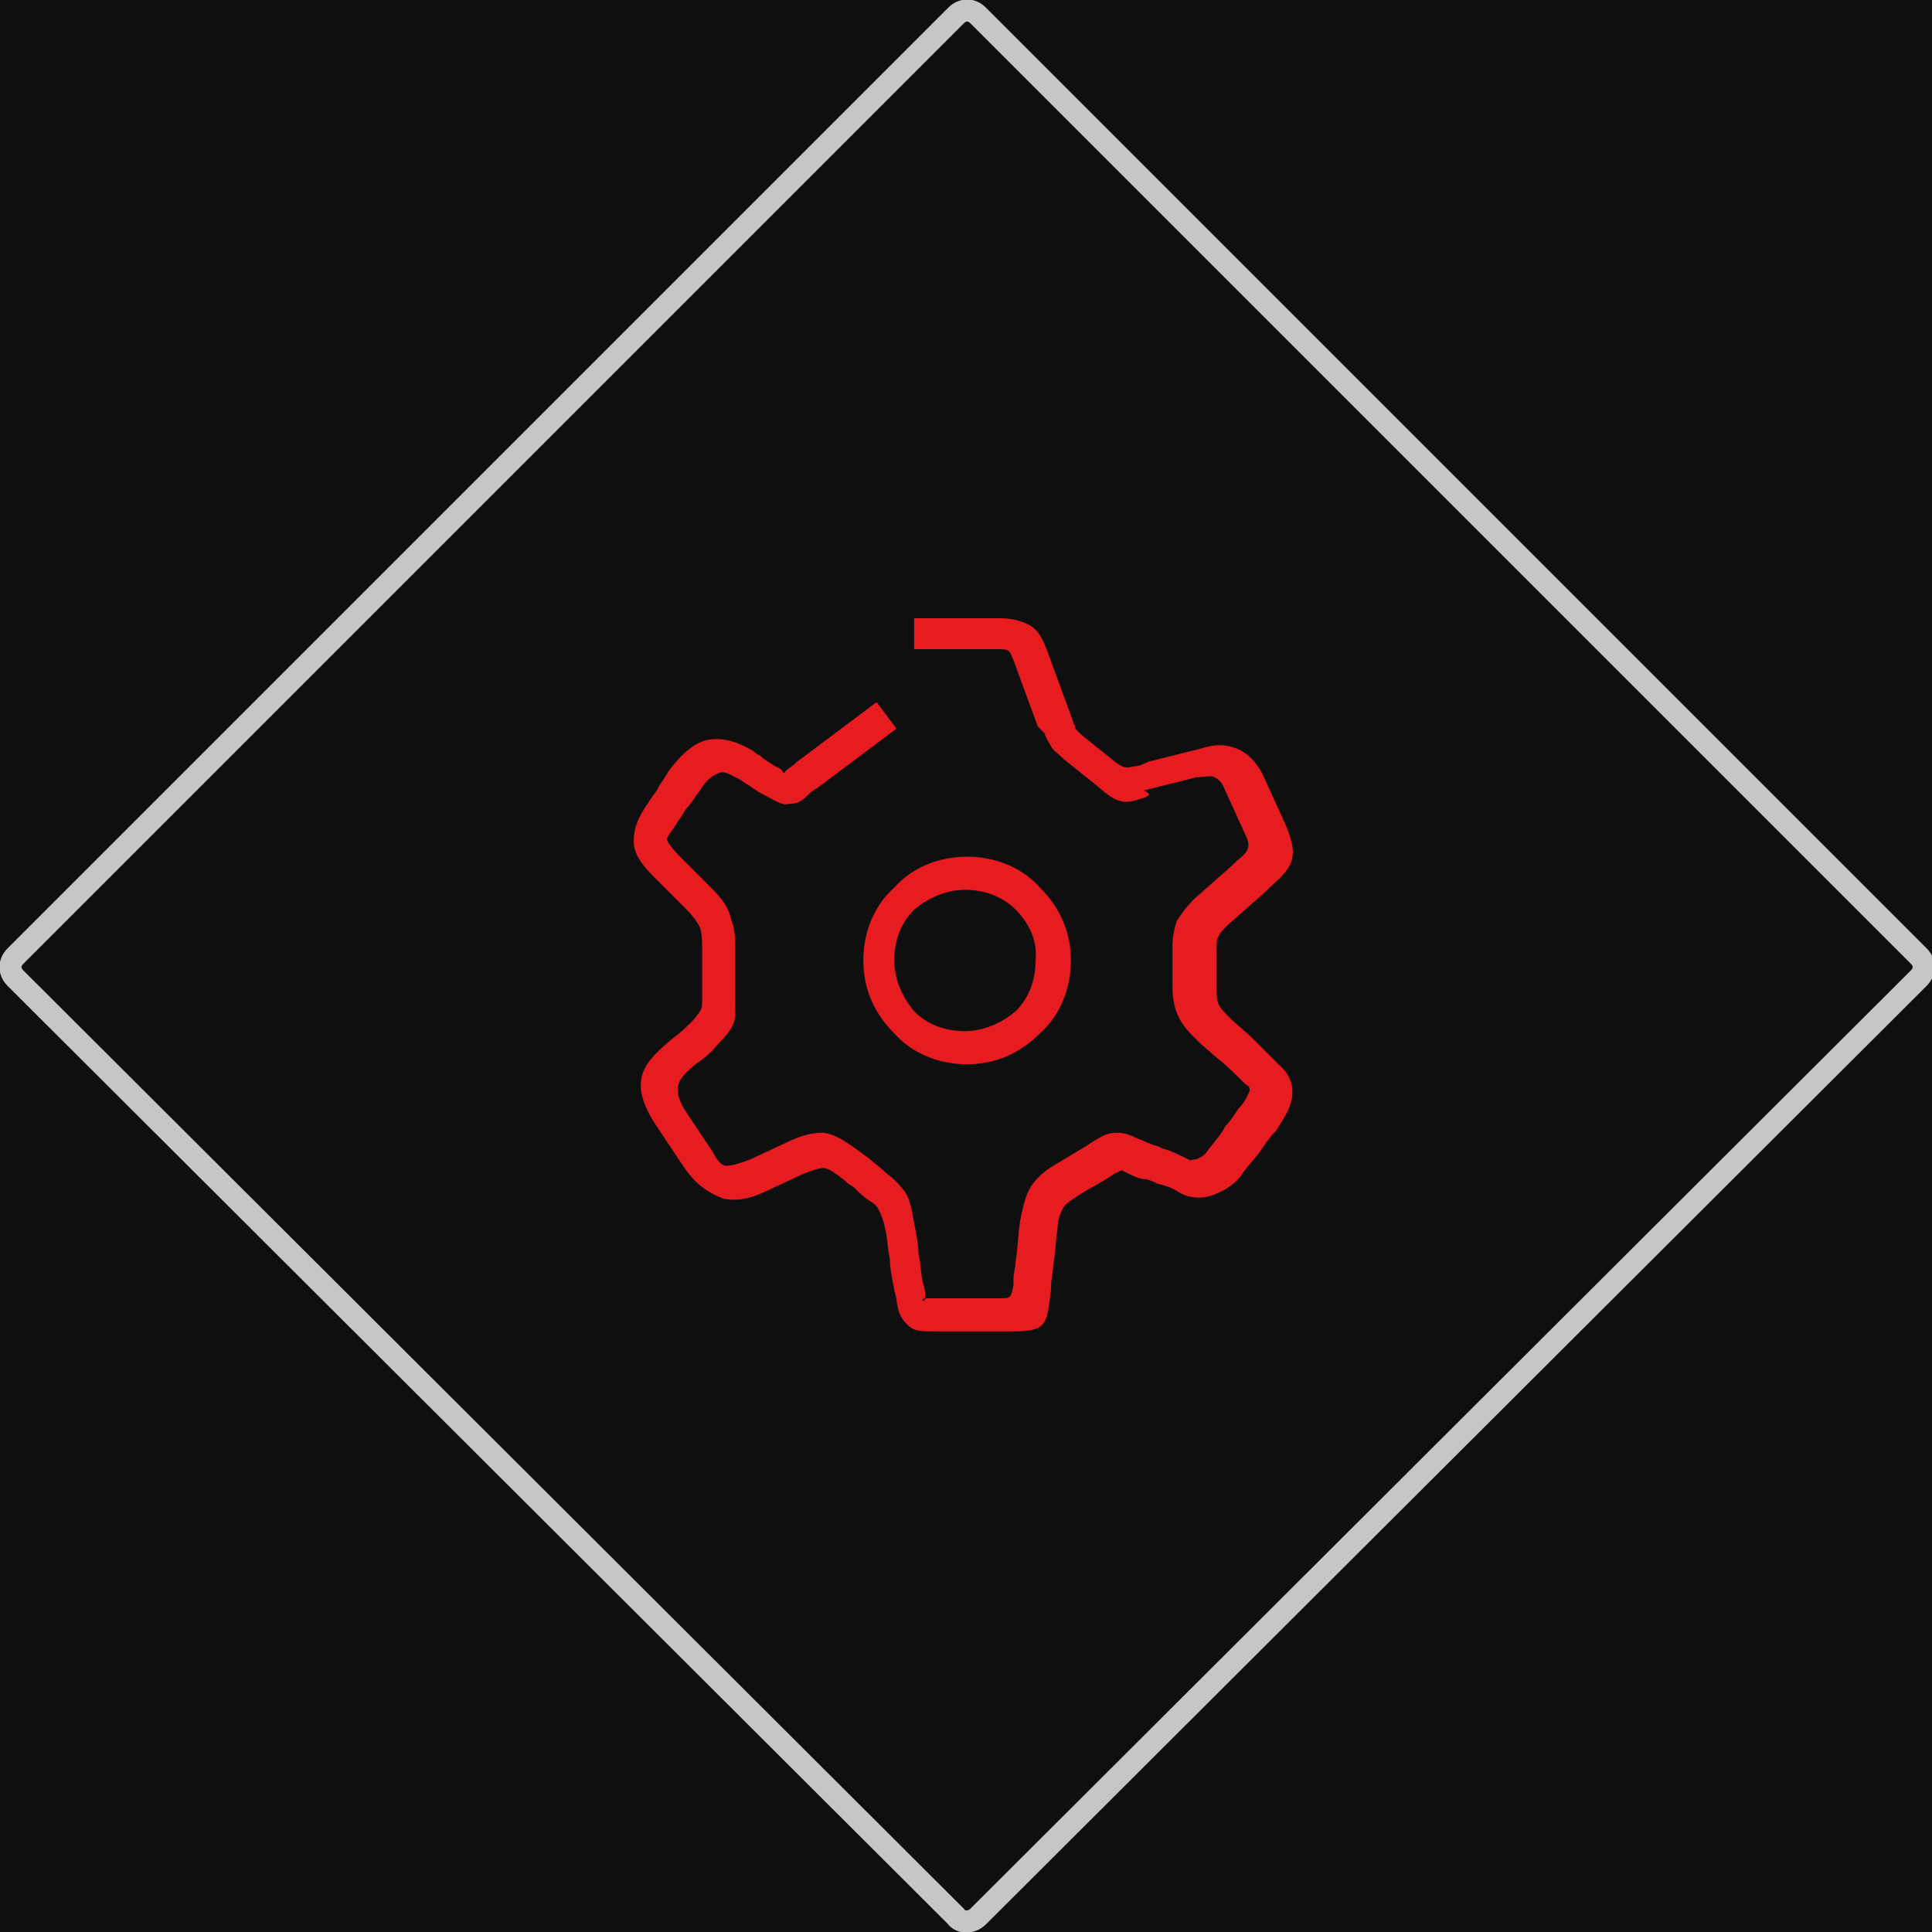
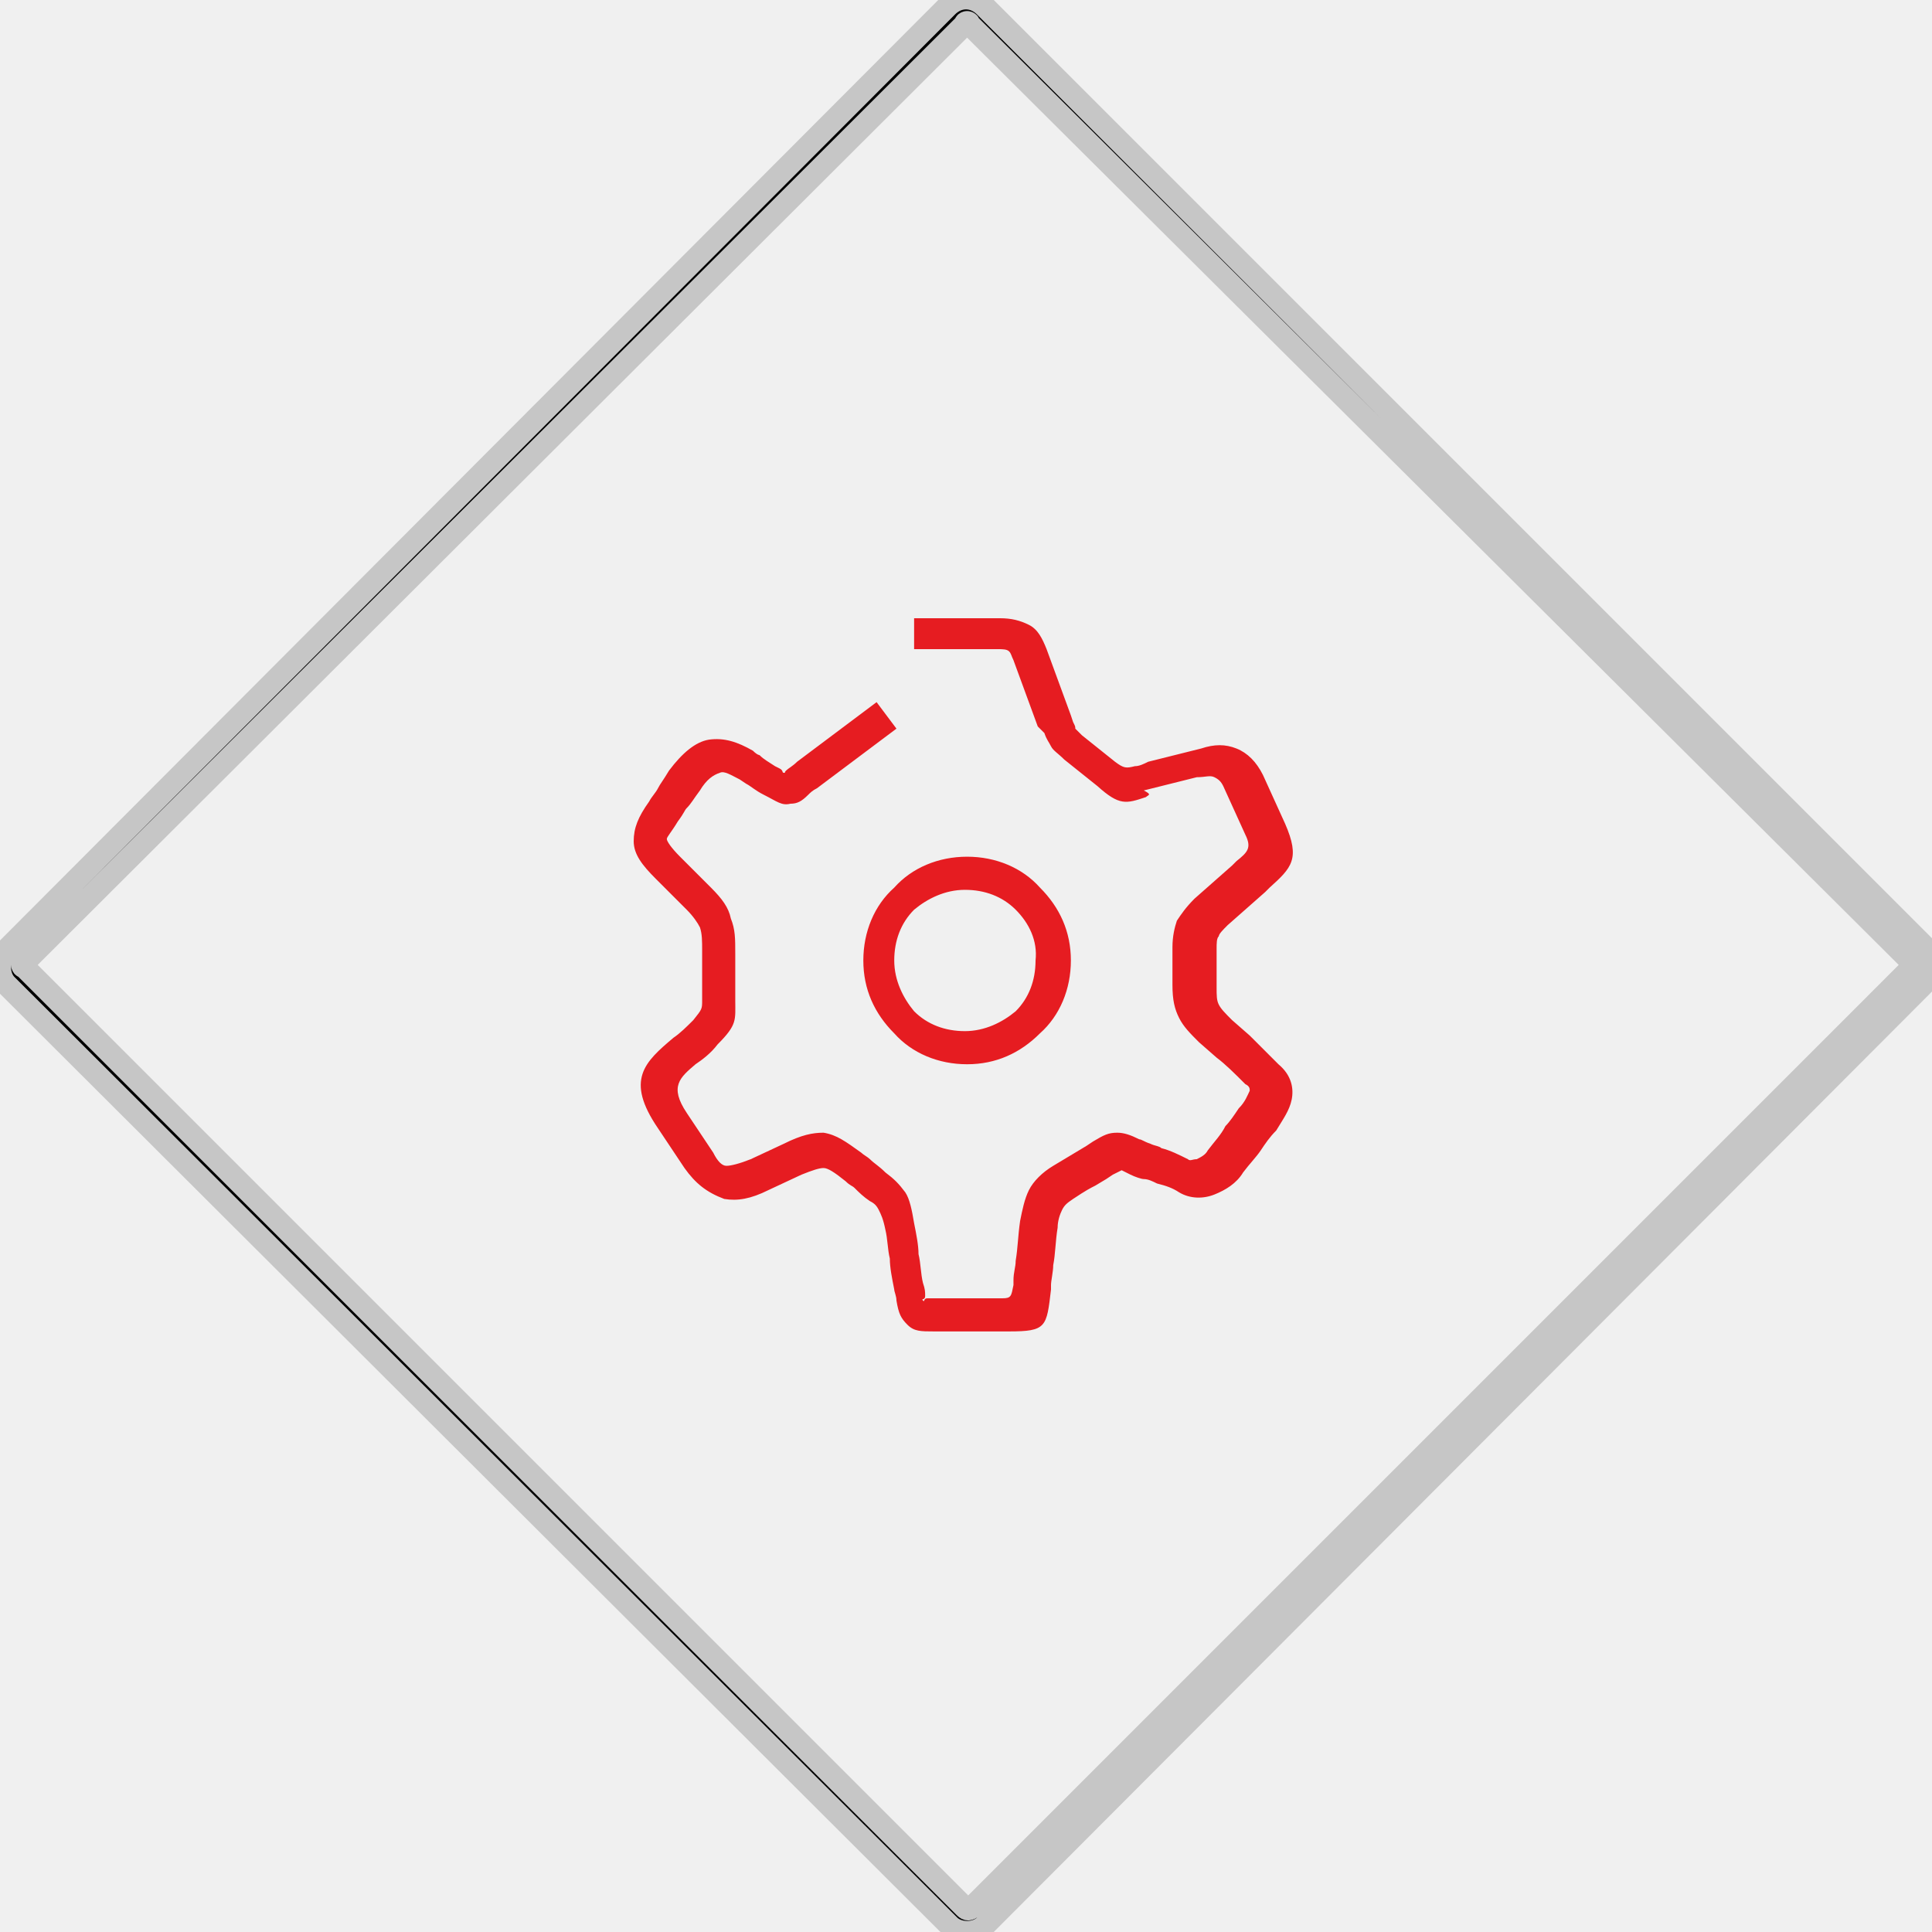
<svg xmlns="http://www.w3.org/2000/svg" version="1.1" id="Слой_1" x="0px" y="0px" viewBox="0 0 87.5 87.5" style="enable-background:new 0 0 87.5 87.5;" xml:space="preserve">
  <style type="text/css">
	.st0{fill-rule:evenodd;clip-rule:evenodd;fill:#100F10;stroke:#201600;stroke-width:0.567;stroke-miterlimit:22.926;}
	.st1{fill:#E9ECEB;}
	.st2{fill:#E2E2E2;}
	.st3{fill-rule:evenodd;clip-rule:evenodd;fill:#FFFFFF;}
	.st4{fill:#FFFFFF;}
	.st5{fill:#FFFEFF;}
	.st6{fill:#ECECEC;}
	.st7{fill-rule:evenodd;clip-rule:evenodd;fill:#E61C21;}
	.st8{fill-rule:evenodd;clip-rule:evenodd;fill:#E2E2E2;}
	.st9{fill:#F3444E;}
	.st10{fill-rule:evenodd;clip-rule:evenodd;fill:#F3444E;}
	.st11{fill:#DC7D43;}
	.st12{fill:#201600;}
	.st13{fill:#D24A43;}
	.st14{fill:#B6B8BD;}
	.st15{fill-rule:evenodd;clip-rule:evenodd;fill:#FFFEFF;}
	.st16{fill:#E62A13;}
	.st17{fill-rule:evenodd;clip-rule:evenodd;fill:#E62A13;}
	.st18{fill:#F1444C;}
	.st19{fill-rule:evenodd;clip-rule:evenodd;fill:#FF0000;}
	.st20{fill-rule:evenodd;clip-rule:evenodd;fill:#5C768B;}
	.st21{fill:none;stroke:#D24A43;stroke-width:1.417;stroke-miterlimit:22.926;}
	.st22{fill-rule:evenodd;clip-rule:evenodd;fill:#D24A43;}
	.st23{fill-rule:evenodd;clip-rule:evenodd;fill:#E8444C;}
	.st24{fill:none;stroke:#C6C6C6;stroke-width:1;stroke-miterlimit:22.926;}
	.st25{fill:#E61C21;}
- 	.st26{fill-rule:evenodd;clip-rule:evenodd;fill:#E41C22;}
+ 	.st26{stroke:#C6C6C6;}
	.st27{fill:none;stroke:#F1444C;stroke-miterlimit:10;}
	.st28{fill:none;stroke:#F1444C;stroke-width:2.11;stroke-miterlimit:10;}
	.st29{fill:none;stroke:#F1444C;stroke-width:5.669;stroke-miterlimit:10;}
	.st30{fill:none;stroke:#F1444C;stroke-width:2.835;stroke-miterlimit:10;}
	.st31{fill:none;stroke:#F1444C;stroke-width:1.935;stroke-miterlimit:10;}
	.st32{fill:none;stroke:#F1444C;stroke-width:1.376;stroke-miterlimit:10;}
	.st33{fill:none;stroke:#F1444C;stroke-width:2.628;stroke-miterlimit:10;}
	.st34{fill:none;stroke:#F1444C;stroke-width:3.536;stroke-miterlimit:10;}
	.st35{fill:none;stroke:#F1444C;stroke-width:3.38;stroke-miterlimit:10;}
	.st36{fill:none;stroke:#F1444C;stroke-width:2.933;stroke-miterlimit:10;}
	.st37{fill:none;stroke:#F1444C;stroke-width:1.275;stroke-miterlimit:10;}
	.st38{fill:none;stroke:#F1444C;stroke-width:1.1;stroke-miterlimit:10;}
	.st39{fill:none;stroke:#F1444C;stroke-width:1.924;stroke-miterlimit:10;}
</style>
-   <polygon class="st0" points="-1585.5,768.7 -1585.5,-1451.2 555.2,-1451.2 555.2,768.7 -1585.5,768.7 " />
+   <g>
+     <path class="st26" d="M43.8,87.5c-0.3,0-0.6-0.1-0.8-0.3L0.3,44.6C0.1,44.4,0,44.1,0,43.8c0-0.3,0.1-0.6,0.3-0.8L42.9,0.3    c0.5-0.5,1.2-0.5,1.7,0l42.6,42.6c0.2,0.2,0.3,0.5,0.3,0.8c0,0.3-0.1,0.6-0.3,0.8L44.6,87.2C44.4,87.4,44.1,87.5,43.8,87.5z     M43.8,1c0,0-0.1,0-0.1,0.1L1.1,43.6c0,0-0.1,0.1-0.1,0.1c0,0,0,0.1,0.1,0.1l42.6,42.6c0.1,0.1,0.2,0.1,0.3,0l42.6-42.6    c0,0,0.1-0.1,0.1-0.1c0,0,0-0.1-0.1-0.1L43.9,1.1C43.9,1,43.8,1,43.8,1z" />
+   </g>
  <g>
    <path class="st25" d="M41.5,28h3.8c0.5,0,0.9,0.1,1.3,0.3c0.4,0.2,0.6,0.6,0.8,1.1l1.1,3l0,0l0.1,0.3l0,0c0.1,0.2,0.1,0.2,0.1,0.3   l0,0c0,0,0.1,0.1,0.3,0.3v0l0,0l1.5,1.2c0.4,0.3,0.5,0.3,0.9,0.2c0.2,0,0.4-0.1,0.6-0.2l0,0l2.4-0.6v0c0.6-0.2,1.1-0.2,1.6,0   c0.5,0.2,0.9,0.6,1.2,1.2l1,2.2c0.7,1.6,0.3,2-0.7,2.9l0,0l-0.2,0.2l0,0l-1.7,1.5c-0.2,0.2-0.4,0.4-0.4,0.5   c-0.1,0.1-0.1,0.3-0.1,0.6v1.7c0,0.4,0,0.6,0.1,0.8c0.1,0.2,0.3,0.4,0.6,0.7l0.8,0.7c0.4,0.4,0.8,0.8,1.3,1.3   c0.6,0.5,0.7,1.1,0.6,1.6c-0.1,0.5-0.4,0.9-0.7,1.4c-0.3,0.3-0.5,0.6-0.7,0.9c-0.2,0.3-0.5,0.6-0.8,1c-0.3,0.5-0.8,0.8-1.3,1   c-0.5,0.2-1.1,0.2-1.6-0.1c-0.3-0.2-0.6-0.3-1-0.4c-0.2-0.1-0.4-0.2-0.6-0.2c-0.1,0-0.4-0.1-0.6-0.2h0c-0.2-0.1-0.4-0.2-0.4-0.2   c0,0-0.2,0.1-0.4,0.2l-0.3,0.2l0,0l-0.5,0.3c-0.2,0.1-0.4,0.2-1,0.6c-0.3,0.2-0.4,0.3-0.5,0.5v0c-0.1,0.2-0.2,0.5-0.2,0.8   c-0.1,0.6-0.1,1.2-0.2,1.7c0,0.3-0.1,0.7-0.1,0.9l0,0.2h0c-0.2,1.7-0.2,1.9-1.9,1.9h-2.9c-0.3,0-0.4,0-0.5,0c-0.6,0-0.9,0-1.2-0.3   c-0.3-0.3-0.4-0.5-0.5-1.1c0-0.2-0.1-0.4-0.1-0.5c-0.1-0.5-0.2-1-0.2-1.4c-0.1-0.4-0.1-0.9-0.2-1.3c-0.1-0.5-0.2-0.7-0.3-0.9   c-0.1-0.2-0.2-0.3-0.4-0.4c-0.3-0.2-0.5-0.4-0.7-0.6c-0.1-0.1-0.2-0.1-0.4-0.3c-0.5-0.4-0.8-0.6-1-0.6c-0.2,0-0.5,0.1-1,0.3l0,0   l-1.5,0.7c-0.8,0.4-1.4,0.5-2,0.4C32,54,31.5,53.6,31,52.9l0,0l-1.2-1.8v0c-1.5-2.2-0.6-3,0.7-4.1c0.3-0.2,0.6-0.5,0.9-0.8   c0.4-0.5,0.4-0.5,0.4-0.9c0-0.2,0-0.4,0-0.7v-1.5c0-0.5,0-0.8-0.1-1.1c-0.1-0.2-0.3-0.5-0.6-0.8l-1.4-1.4c-0.6-0.6-1-1.1-1-1.7   c0-0.6,0.2-1.1,0.7-1.8c0.1-0.2,0.3-0.4,0.4-0.6v0c0.1-0.2,0.2-0.3,0.5-0.8l0,0c0.6-0.8,1.2-1.3,1.8-1.4c0.7-0.1,1.3,0.1,2,0.5   c0.2,0.2,0.3,0.2,0.3,0.2l0,0c0.2,0.2,0.4,0.3,0.7,0.5h0l0.2,0.1c0.2,0.1,0.1,0.2,0.2,0.2c0.1,0,0,0,0.1-0.1   c0.1-0.1,0.3-0.2,0.5-0.4l3.6-2.7l0.9,1.2l-3.6,2.7c-0.2,0.1-0.3,0.2-0.4,0.3c-0.3,0.3-0.5,0.4-0.8,0.4c-0.4,0.1-0.6-0.1-1.2-0.4   L34.6,36l0,0c-0.4-0.2-0.6-0.4-0.8-0.5l0,0l-0.3-0.2c-0.4-0.2-0.7-0.4-0.9-0.3c-0.3,0.1-0.6,0.3-0.9,0.8v0   c-0.3,0.4-0.4,0.6-0.6,0.8l0,0c-0.1,0.1-0.1,0.2-0.4,0.6c-0.3,0.5-0.5,0.7-0.5,0.8c0,0.1,0.2,0.4,0.6,0.8l1.4,1.4   c0.5,0.5,0.8,0.9,0.9,1.4c0.2,0.5,0.2,0.9,0.2,1.6v1.5c0,0.3,0,0.5,0,0.6c0,0.9,0.1,1.1-0.8,2c-0.3,0.4-0.7,0.7-1,0.9   c-0.7,0.6-1.2,1-0.4,2.2l0,0l1.2,1.8v0c0.2,0.4,0.4,0.6,0.6,0.6c0.2,0,0.6-0.1,1.1-0.3l1.5-0.7v0c0.8-0.4,1.3-0.5,1.8-0.5   c0.6,0.1,1,0.4,1.7,0.9c0.1,0.1,0.3,0.2,0.4,0.3c0.2,0.2,0.4,0.3,0.7,0.6c0.4,0.3,0.6,0.5,0.9,0.9c0.2,0.3,0.3,0.8,0.4,1.4   c0.1,0.5,0.2,1,0.2,1.4c0.1,0.4,0.1,0.9,0.2,1.3c0.1,0.3,0.1,0.4,0.1,0.6c0,0.2-0.2,0.1-0.1,0.2c0.1,0.1,0-0.1,0.2-0.1   c0.2,0,0.4,0,0.5,0h2.9c0.4,0,0.4-0.1,0.5-0.6v0l0-0.2c0-0.4,0.1-0.6,0.1-0.9c0.1-0.6,0.1-1.1,0.2-1.8c0.1-0.5,0.2-1,0.4-1.4l0,0   c0.2-0.4,0.6-0.8,1.1-1.1l1-0.6l0.5-0.3v0l0.3-0.2c0.5-0.3,0.7-0.4,1.1-0.4c0.3,0,0.6,0.1,1,0.3l0,0c0.1,0,0.2,0.1,0.5,0.2   c0.2,0.1,0.4,0.1,0.5,0.2c0.4,0.1,0.8,0.3,1.2,0.5c0.1,0.1,0.2,0,0.4,0c0.2-0.1,0.4-0.2,0.5-0.4c0.3-0.4,0.6-0.7,0.8-1.1   c0.2-0.2,0.4-0.5,0.6-0.8c0.3-0.3,0.4-0.6,0.5-0.8c0-0.1,0-0.2-0.2-0.3c-0.5-0.5-0.9-0.9-1.3-1.2l-0.8-0.7   c-0.4-0.4-0.7-0.7-0.9-1.1c-0.2-0.4-0.3-0.8-0.3-1.5v-1.7c0-0.5,0.1-0.9,0.2-1.2c0.2-0.3,0.4-0.6,0.8-1l1.7-1.5h0l0.2-0.2l0,0   c0.5-0.4,0.7-0.6,0.4-1.2l-1-2.2c-0.1-0.2-0.2-0.3-0.4-0.4c-0.2-0.1-0.4,0-0.8,0l0,0l-2.4,0.6v0C52.2,36,52,36,51.9,36.1   c-0.9,0.3-1.2,0.4-2.2-0.5l-1.5-1.2l0,0l0,0c-0.3-0.3-0.5-0.4-0.6-0.6v0c-0.1-0.2-0.2-0.3-0.3-0.6l0,0L47,32.9l0,0l-1.1-3   c-0.1-0.2-0.1-0.3-0.2-0.4c-0.1-0.1-0.3-0.1-0.5-0.1h-3.8V28L41.5,28z M43.8,38.8c1.3,0,2.5,0.5,3.3,1.4c0.9,0.9,1.4,2,1.4,3.3   c0,1.3-0.5,2.5-1.4,3.3l0,0c-0.9,0.9-2,1.4-3.3,1.4c-1.3,0-2.5-0.5-3.3-1.4l0,0l0,0c-0.9-0.9-1.4-2-1.4-3.3c0-1.3,0.5-2.5,1.4-3.3   l0,0C41.3,39.3,42.5,38.8,43.8,38.8L43.8,38.8z M46,41.2c-0.6-0.6-1.4-0.9-2.3-0.9c-0.9,0-1.7,0.4-2.3,0.9v0   c-0.6,0.6-0.9,1.4-0.9,2.3c0,0.9,0.4,1.7,0.9,2.3l0,0c0.6,0.6,1.4,0.9,2.3,0.9c0.9,0,1.7-0.4,2.3-0.9h0c0.6-0.6,0.9-1.4,0.9-2.3   C47,42.6,46.6,41.8,46,41.2L46,41.2z" />
-     <path class="st24" d="M43.3,86.8L0.7,44.3c-0.3-0.3-0.3-0.7,0-1L43.3,0.7c0.3-0.3,0.7-0.3,1,0l42.6,42.6c0.3,0.3,0.3,0.7,0,1   L44.3,86.8C44,87.1,43.5,87.1,43.3,86.8L43.3,86.8z" />
  </g>
</svg>
